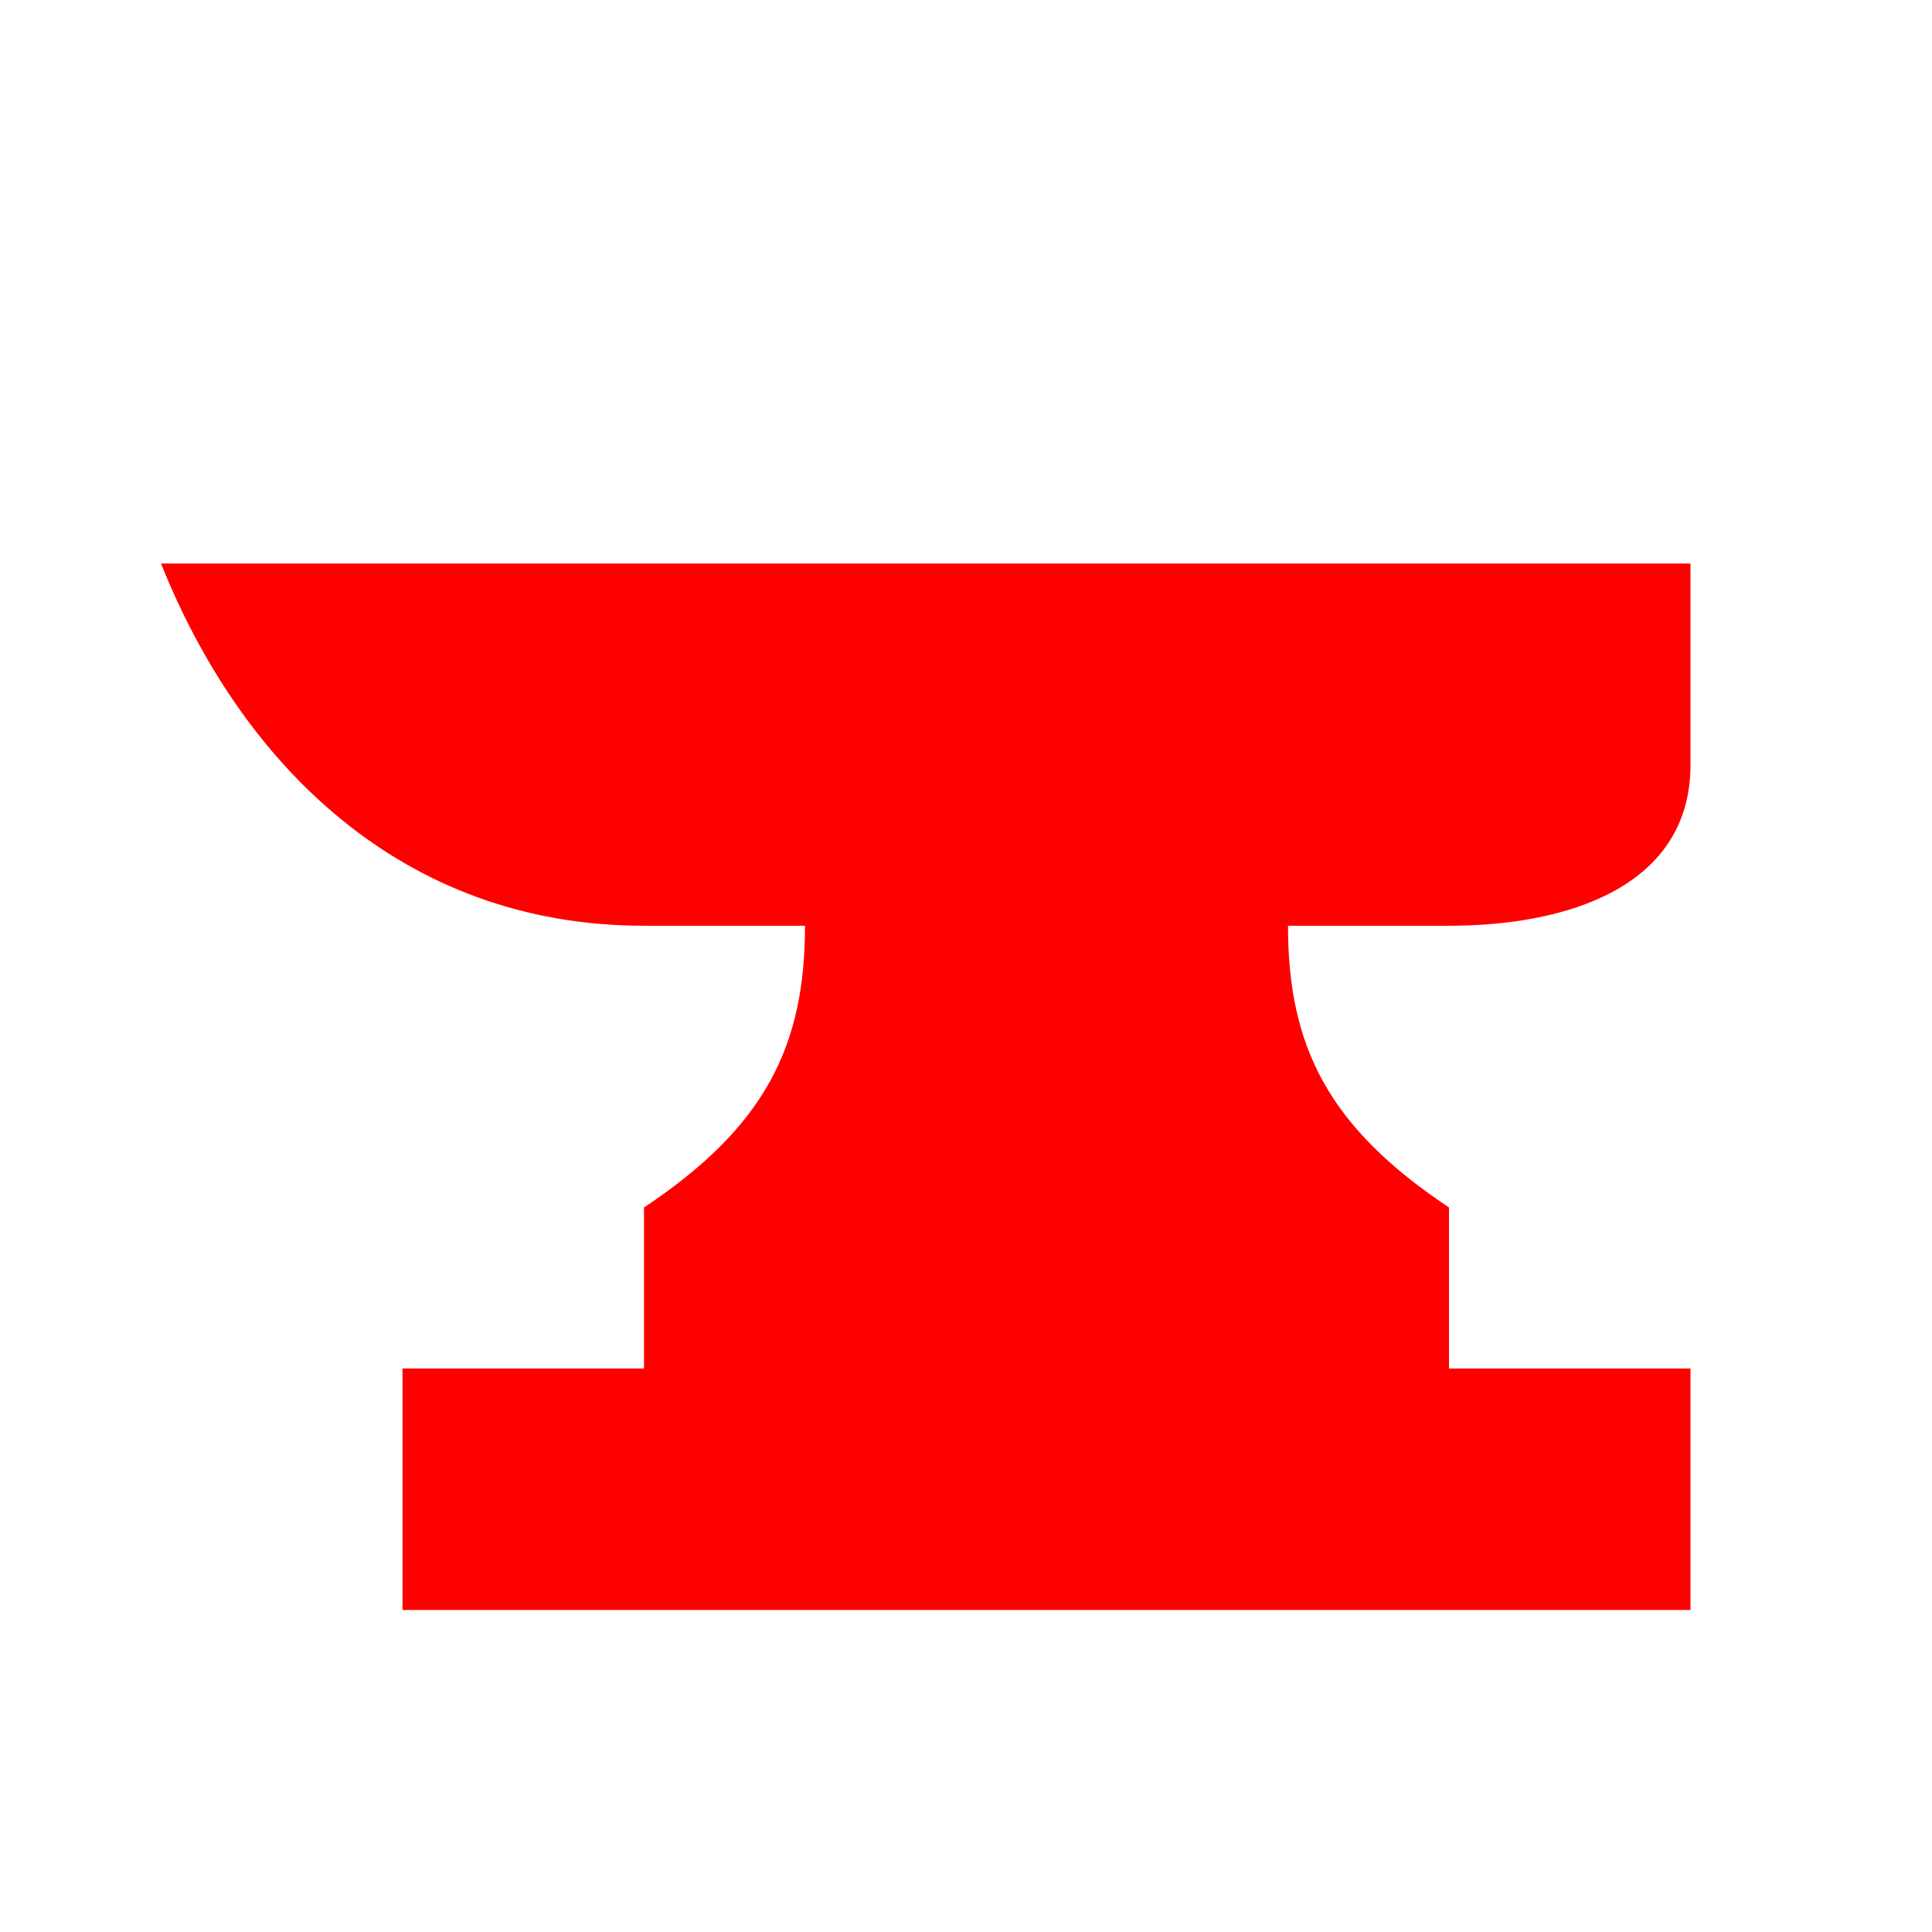
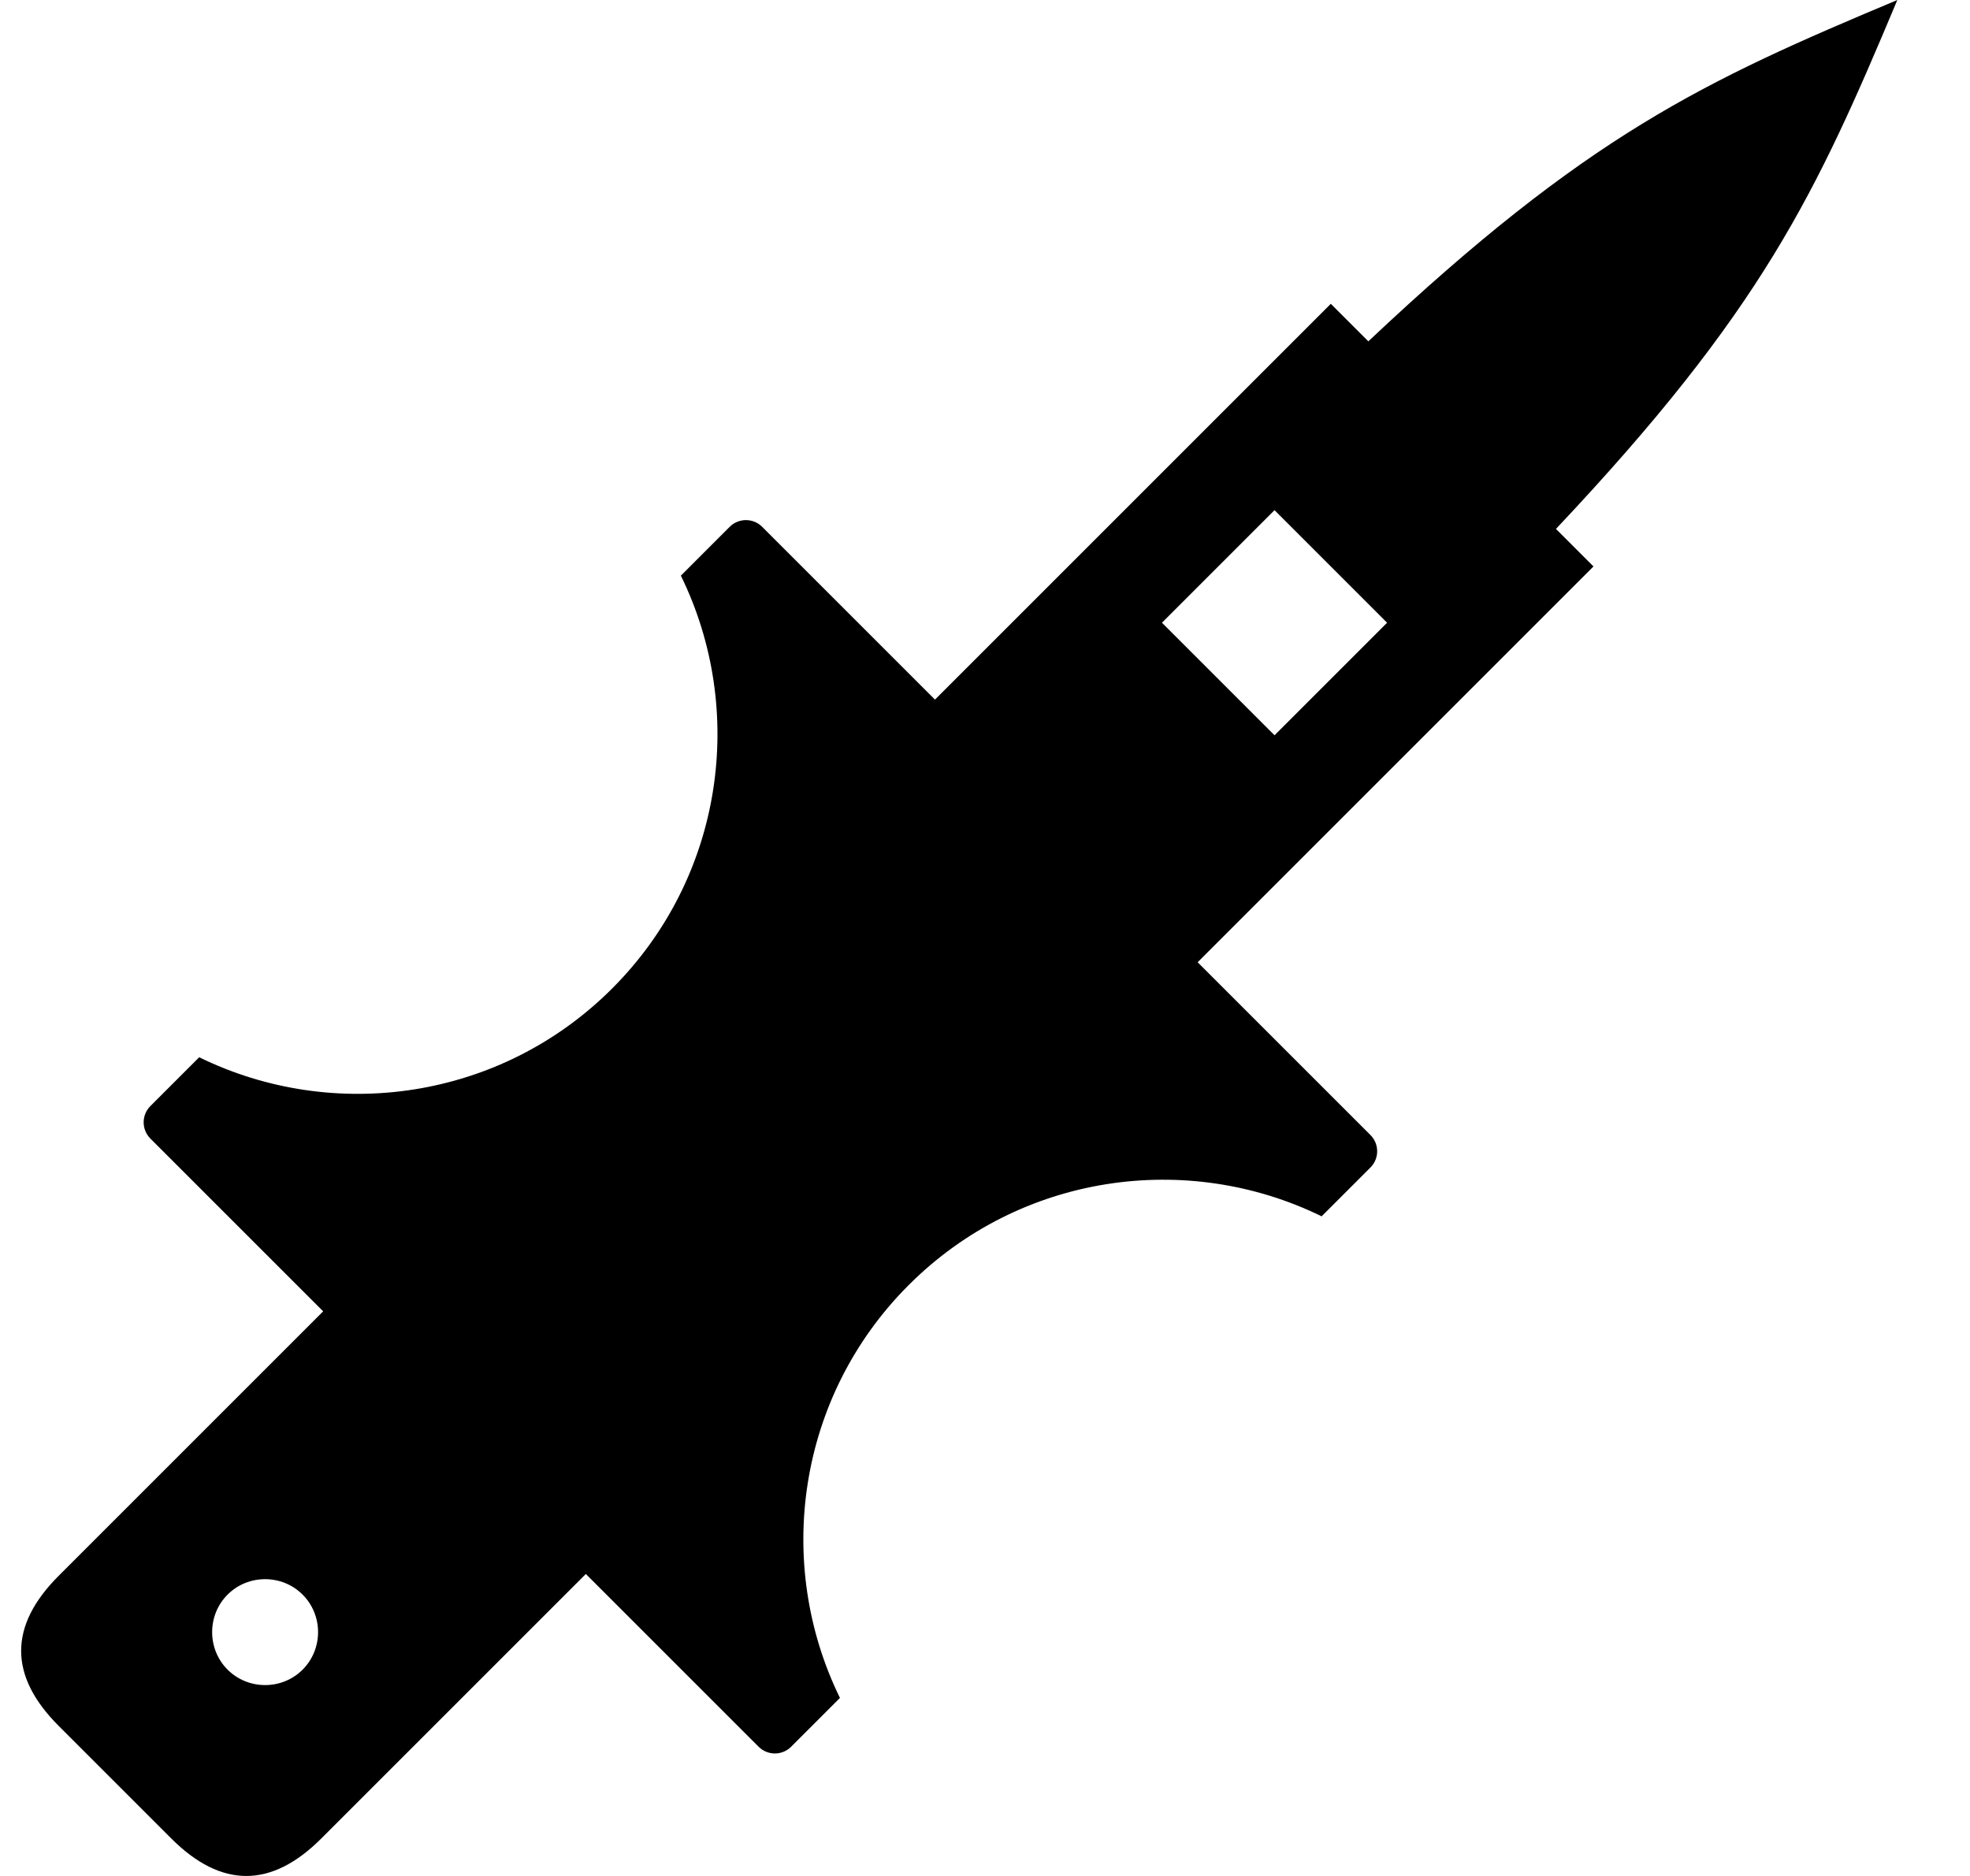
- <svg xmlns="http://www.w3.org/2000/svg" width="100%" height="100%" viewBox="0 0 24 24" version="1.1">
-   <path d="M2 7H21V9.5C21 11 19.5 11.5 18 11.5H16C16 13 16.5 14 18 15V17H21V20H5V17H8V15C9.5 14 10 13 10 11.5H8C5 11.5 3 9.5 2 7Z" style="fill:rgb(255,0,0);" />
+ <svg xmlns="http://www.w3.org/2000/svg" width="100%" height="100%" viewBox="0 0 105 100" version="1.1" xml:space="preserve" style="fill-rule:evenodd;clip-rule:evenodd;stroke-linejoin:round;stroke-miterlimit:2;">
+   <rect id="monosmith-vscode" x="1.127" y="0" width="100" height="100" style="fill:none;" />
+   <clipPath id="_clip1">
+     <rect x="1.127" y="0" width="100" height="100" />
+   </clipPath>
+   <g clip-path="url(#_clip1)">
+     <path d="M31.225,83.902l-14.098,14.098c-2.667,2.667 -5.333,2.667 -8,0l-6,-6c-2.667,-2.667 -2.667,-5.333 0,-8l14.098,-14.098l-9.209,-9.209c-0.479,-0.479 -0.479,-1.256 -0,-1.734l2.601,-2.601c7.16,3.507 16.059,2.286 22.009,-3.664c5.95,-5.95 7.171,-14.848 3.664,-22.009l2.601,-2.601c0.479,-0.479 1.256,-0.479 1.734,0l9.209,9.209l21.098,-21.098l2,2c11.667,-11 17.862,-13.862 28.195,-18.195c-4.333,10.333 -7.195,16.528 -18.195,28.195l2,2l-21.098,21.098l9.209,9.209c0.479,0.479 0.479,1.256 0,1.734l-2.601,2.601c-7.16,-3.507 -16.059,-2.286 -22.009,3.664c-5.95,5.95 -7.171,14.848 -3.664,22.009l-2.601,2.601c-0.479,0.479 -1.256,0.479 -1.734,-0l-9.209,-9.209Zm36.707,-56.707l-6,6l6,6l6,-6l-6,-6Zm-51.805,57.805c-1.098,-1.095 -2.901,-1.094 -3.997,0.002c-1.097,1.097 -1.097,2.903 -0,4c1.097,1.097 2.903,1.097 4,0c1.096,-1.096 1.097,-2.9 0.002,-3.997l-0.005,-0.005Z" />
+   </g>
</svg>
